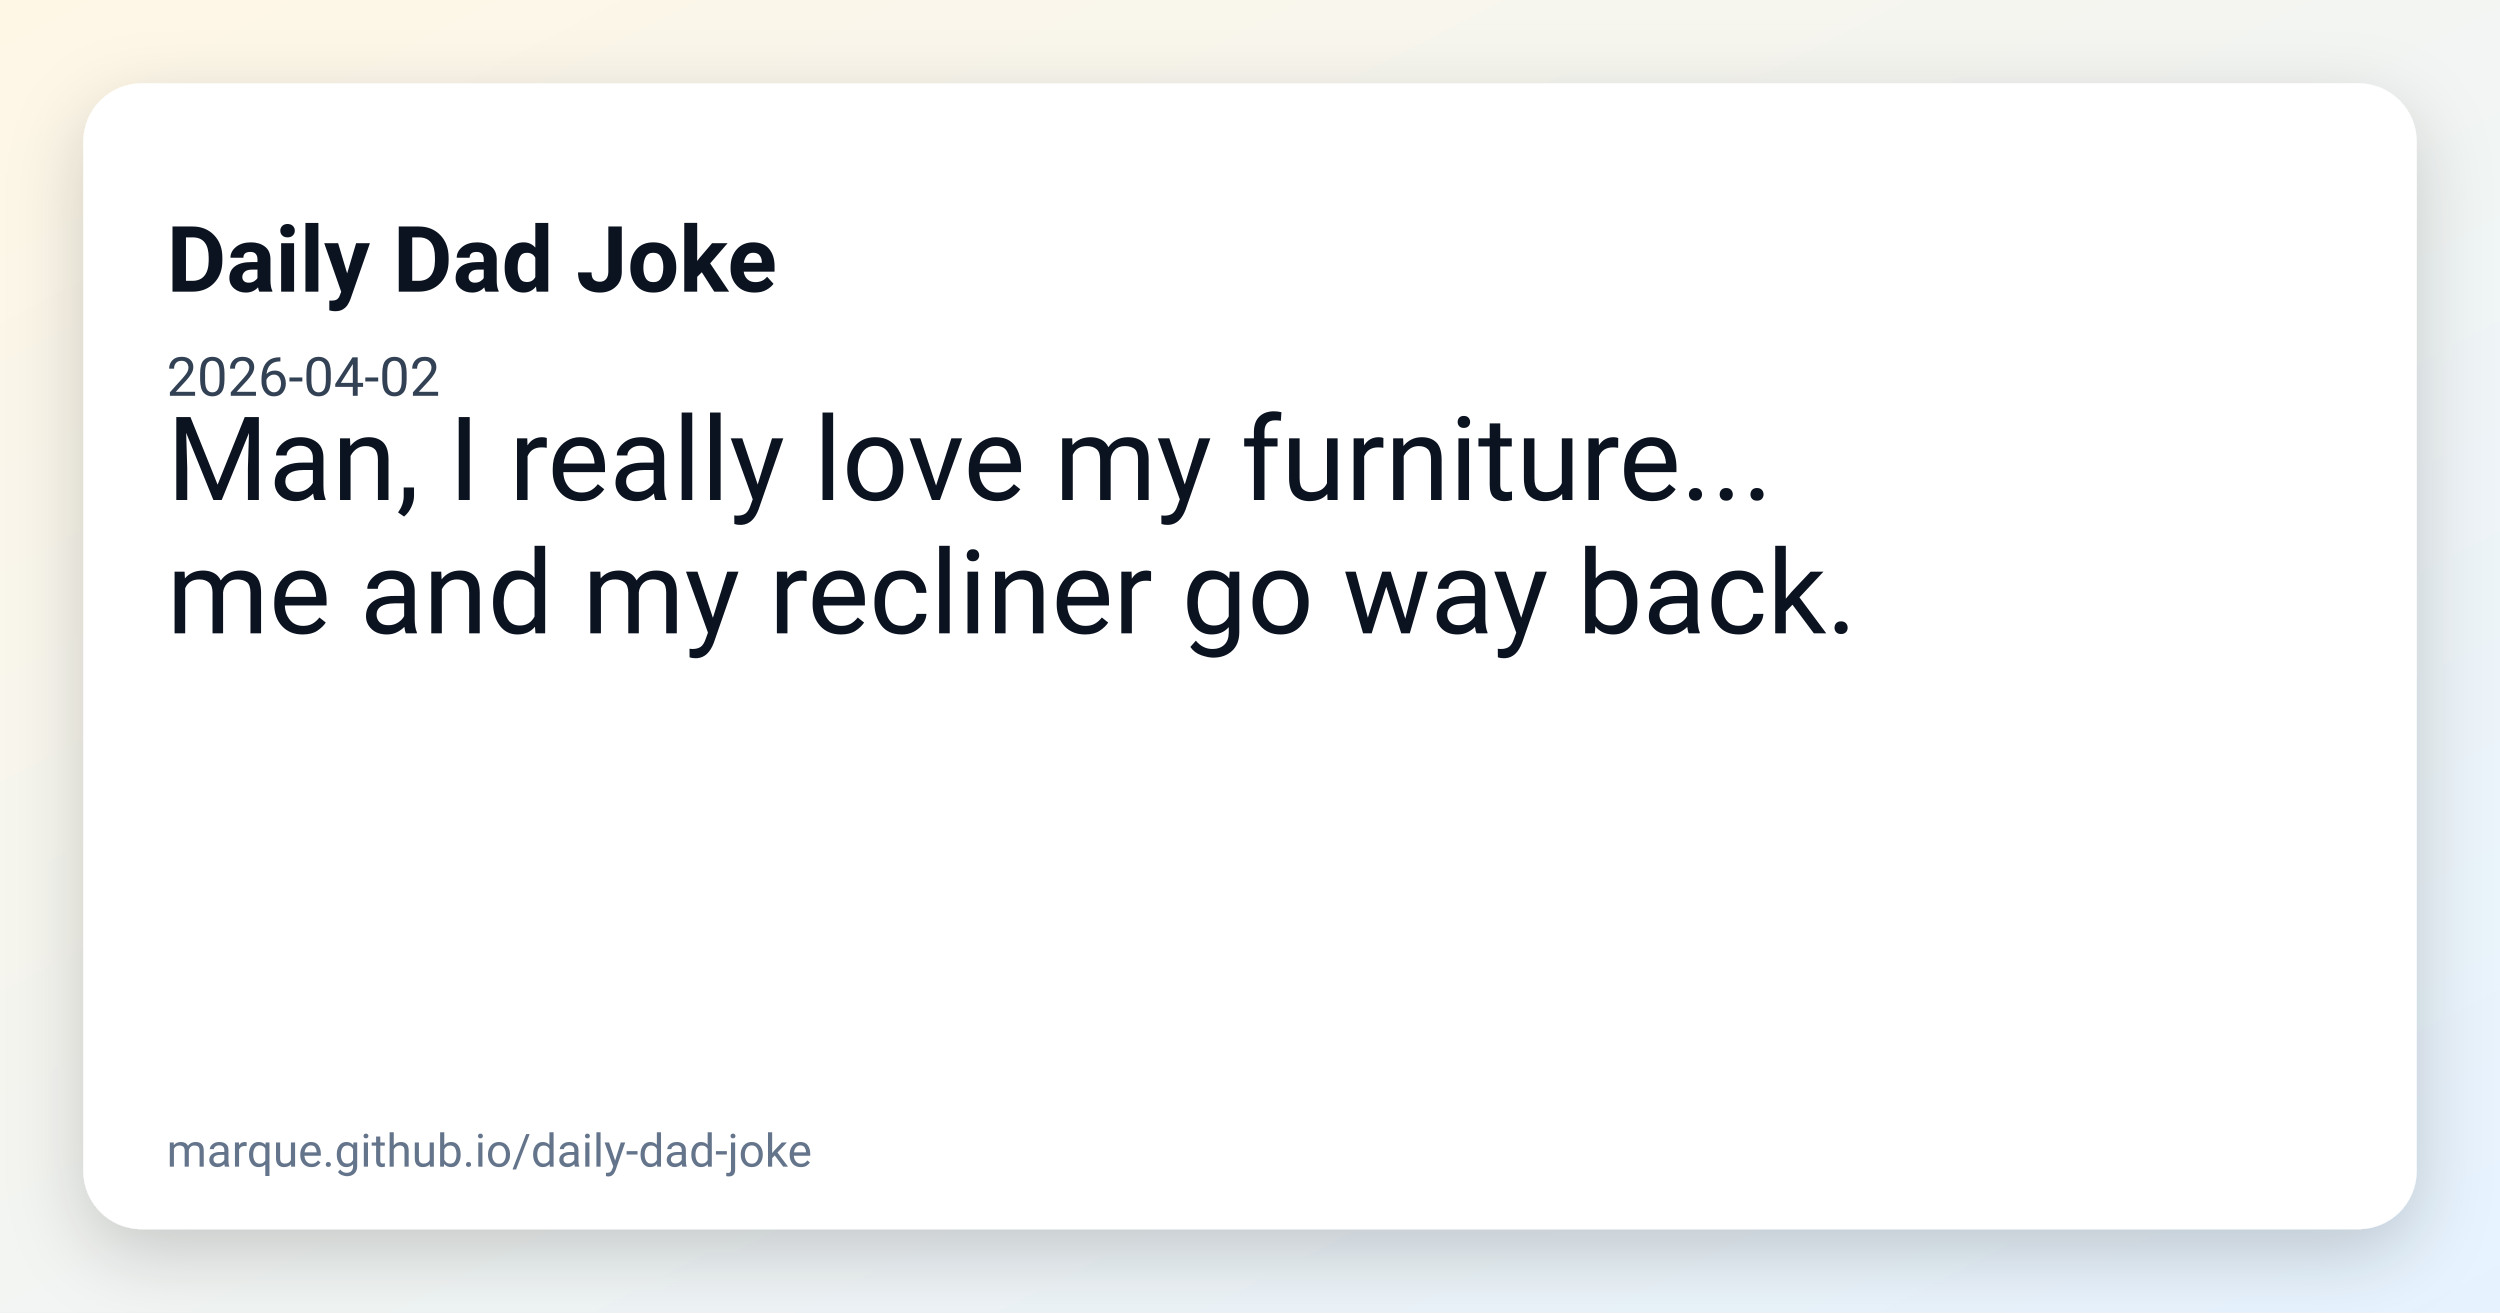
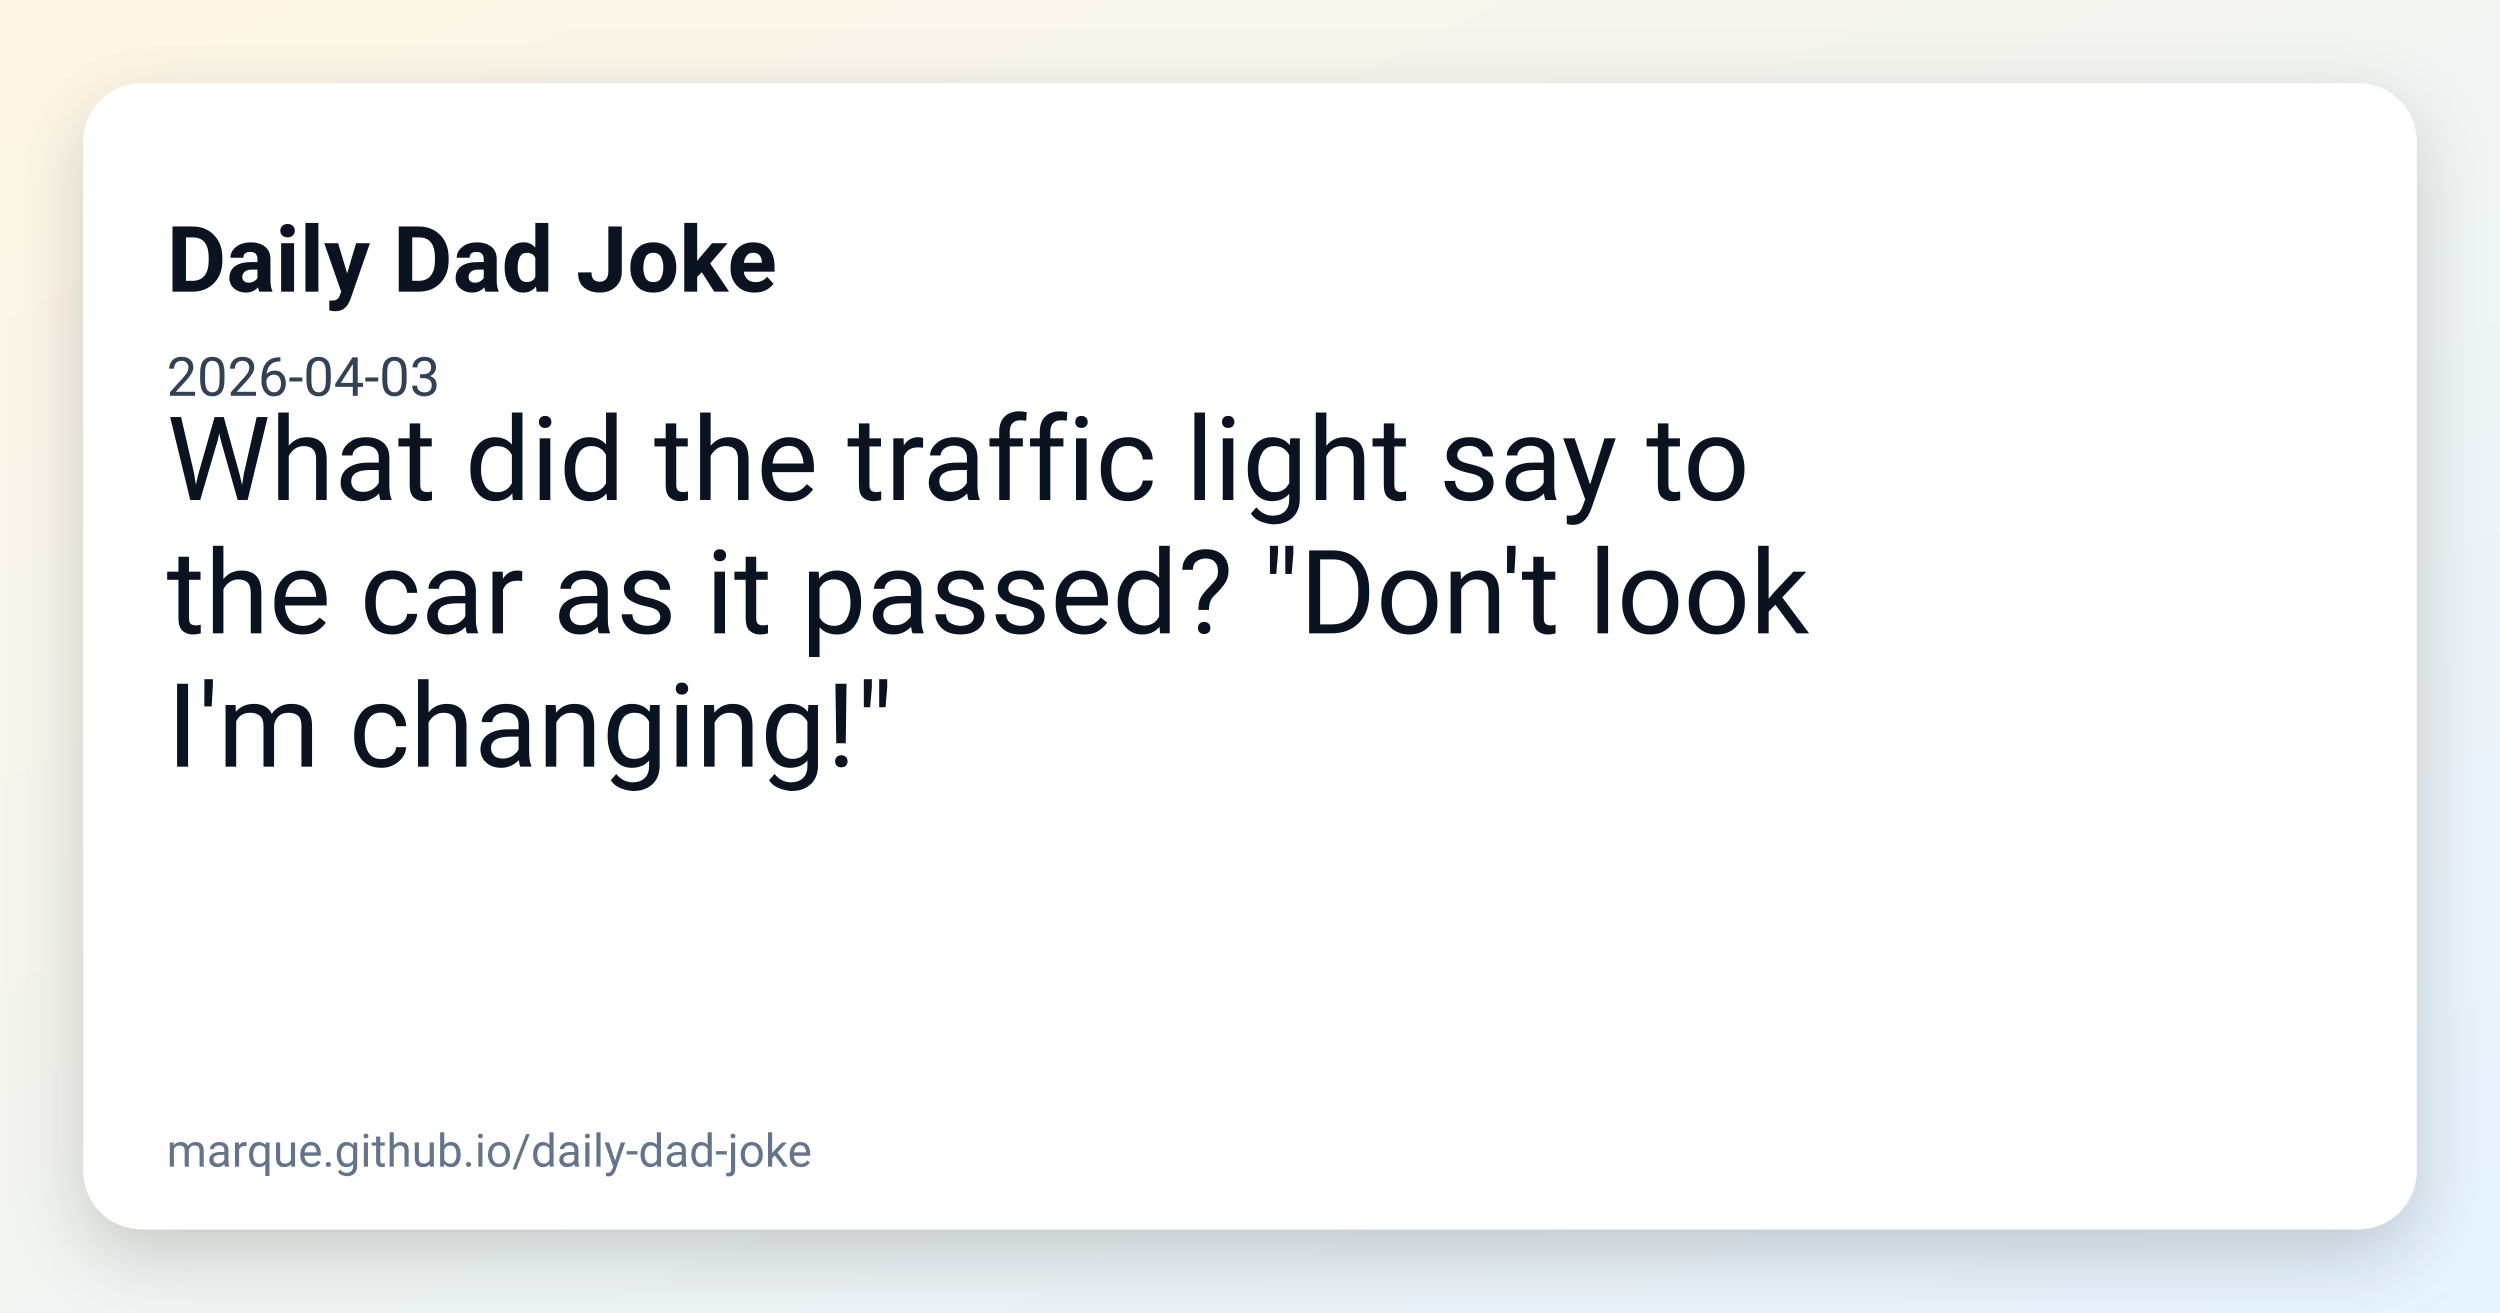
<svg xmlns="http://www.w3.org/2000/svg" width="1200" height="630" viewBox="0 0 1200 630">
  <defs>
    <linearGradient id="bg" x1="0" y1="0" x2="1" y2="1">
      <stop offset="0%" stop-color="#FFF7E6" />
      <stop offset="100%" stop-color="#E6F3FF" />
    </linearGradient>
    <filter id="shadow" x="-20%" y="-20%" width="140%" height="140%">
      <feDropShadow dx="0" dy="12" stdDeviation="18" flood-color="#000" flood-opacity="0.18" />
    </filter>
  </defs>
  <rect x="0" y="0" width="1200" height="630" fill="url(#bg)" />
  <rect x="40" y="40" width="1120" height="550" rx="28" fill="#ffffff" filter="url(#shadow)" />
  <text x="80" y="140" font-size="44" font-weight="700" font-family="ui-sans-serif, system-ui, -apple-system, Segoe UI, Roboto, Helvetica, Arial" fill="#0B1220">Daily Dad Joke</text>
-   <text x="80" y="190" font-size="26" font-family="ui-sans-serif, system-ui, -apple-system, Segoe UI, Roboto, Helvetica, Arial" fill="#334155">2026-04-02</text>
-   <text x="80" y="240" font-size="56" font-family="ui-sans-serif, system-ui, -apple-system, Segoe UI, Roboto, Helvetica, Arial" fill="#0B1220">Man, I really love my furniture...</text>
-   <text x="80" y="304" font-size="56" font-family="ui-sans-serif, system-ui, -apple-system, Segoe UI, Roboto, Helvetica, Arial" fill="#0B1220">me and my recliner go way back.</text>
+   <text x="80" y="190" font-size="26" font-family="ui-sans-serif, system-ui, -apple-system, Segoe UI, Roboto, Helvetica, Arial" fill="#334155">2026-04-03</text>
+   <text x="80" y="240" font-size="56" font-family="ui-sans-serif, system-ui, -apple-system, Segoe UI, Roboto, Helvetica, Arial" fill="#0B1220">What did the traffic light say to</text>
+   <text x="80" y="304" font-size="56" font-family="ui-sans-serif, system-ui, -apple-system, Segoe UI, Roboto, Helvetica, Arial" fill="#0B1220">the car as it passed? "Don't look</text>
+   <text x="80" y="368" font-size="56" font-family="ui-sans-serif, system-ui, -apple-system, Segoe UI, Roboto, Helvetica, Arial" fill="#0B1220">I'm changing!"</text>
  <text x="80" y="560" font-size="22" font-family="ui-sans-serif, system-ui, -apple-system, Segoe UI, Roboto, Helvetica, Arial" fill="#64748b">marque.github.io/daily-dad-joke</text>
</svg>
